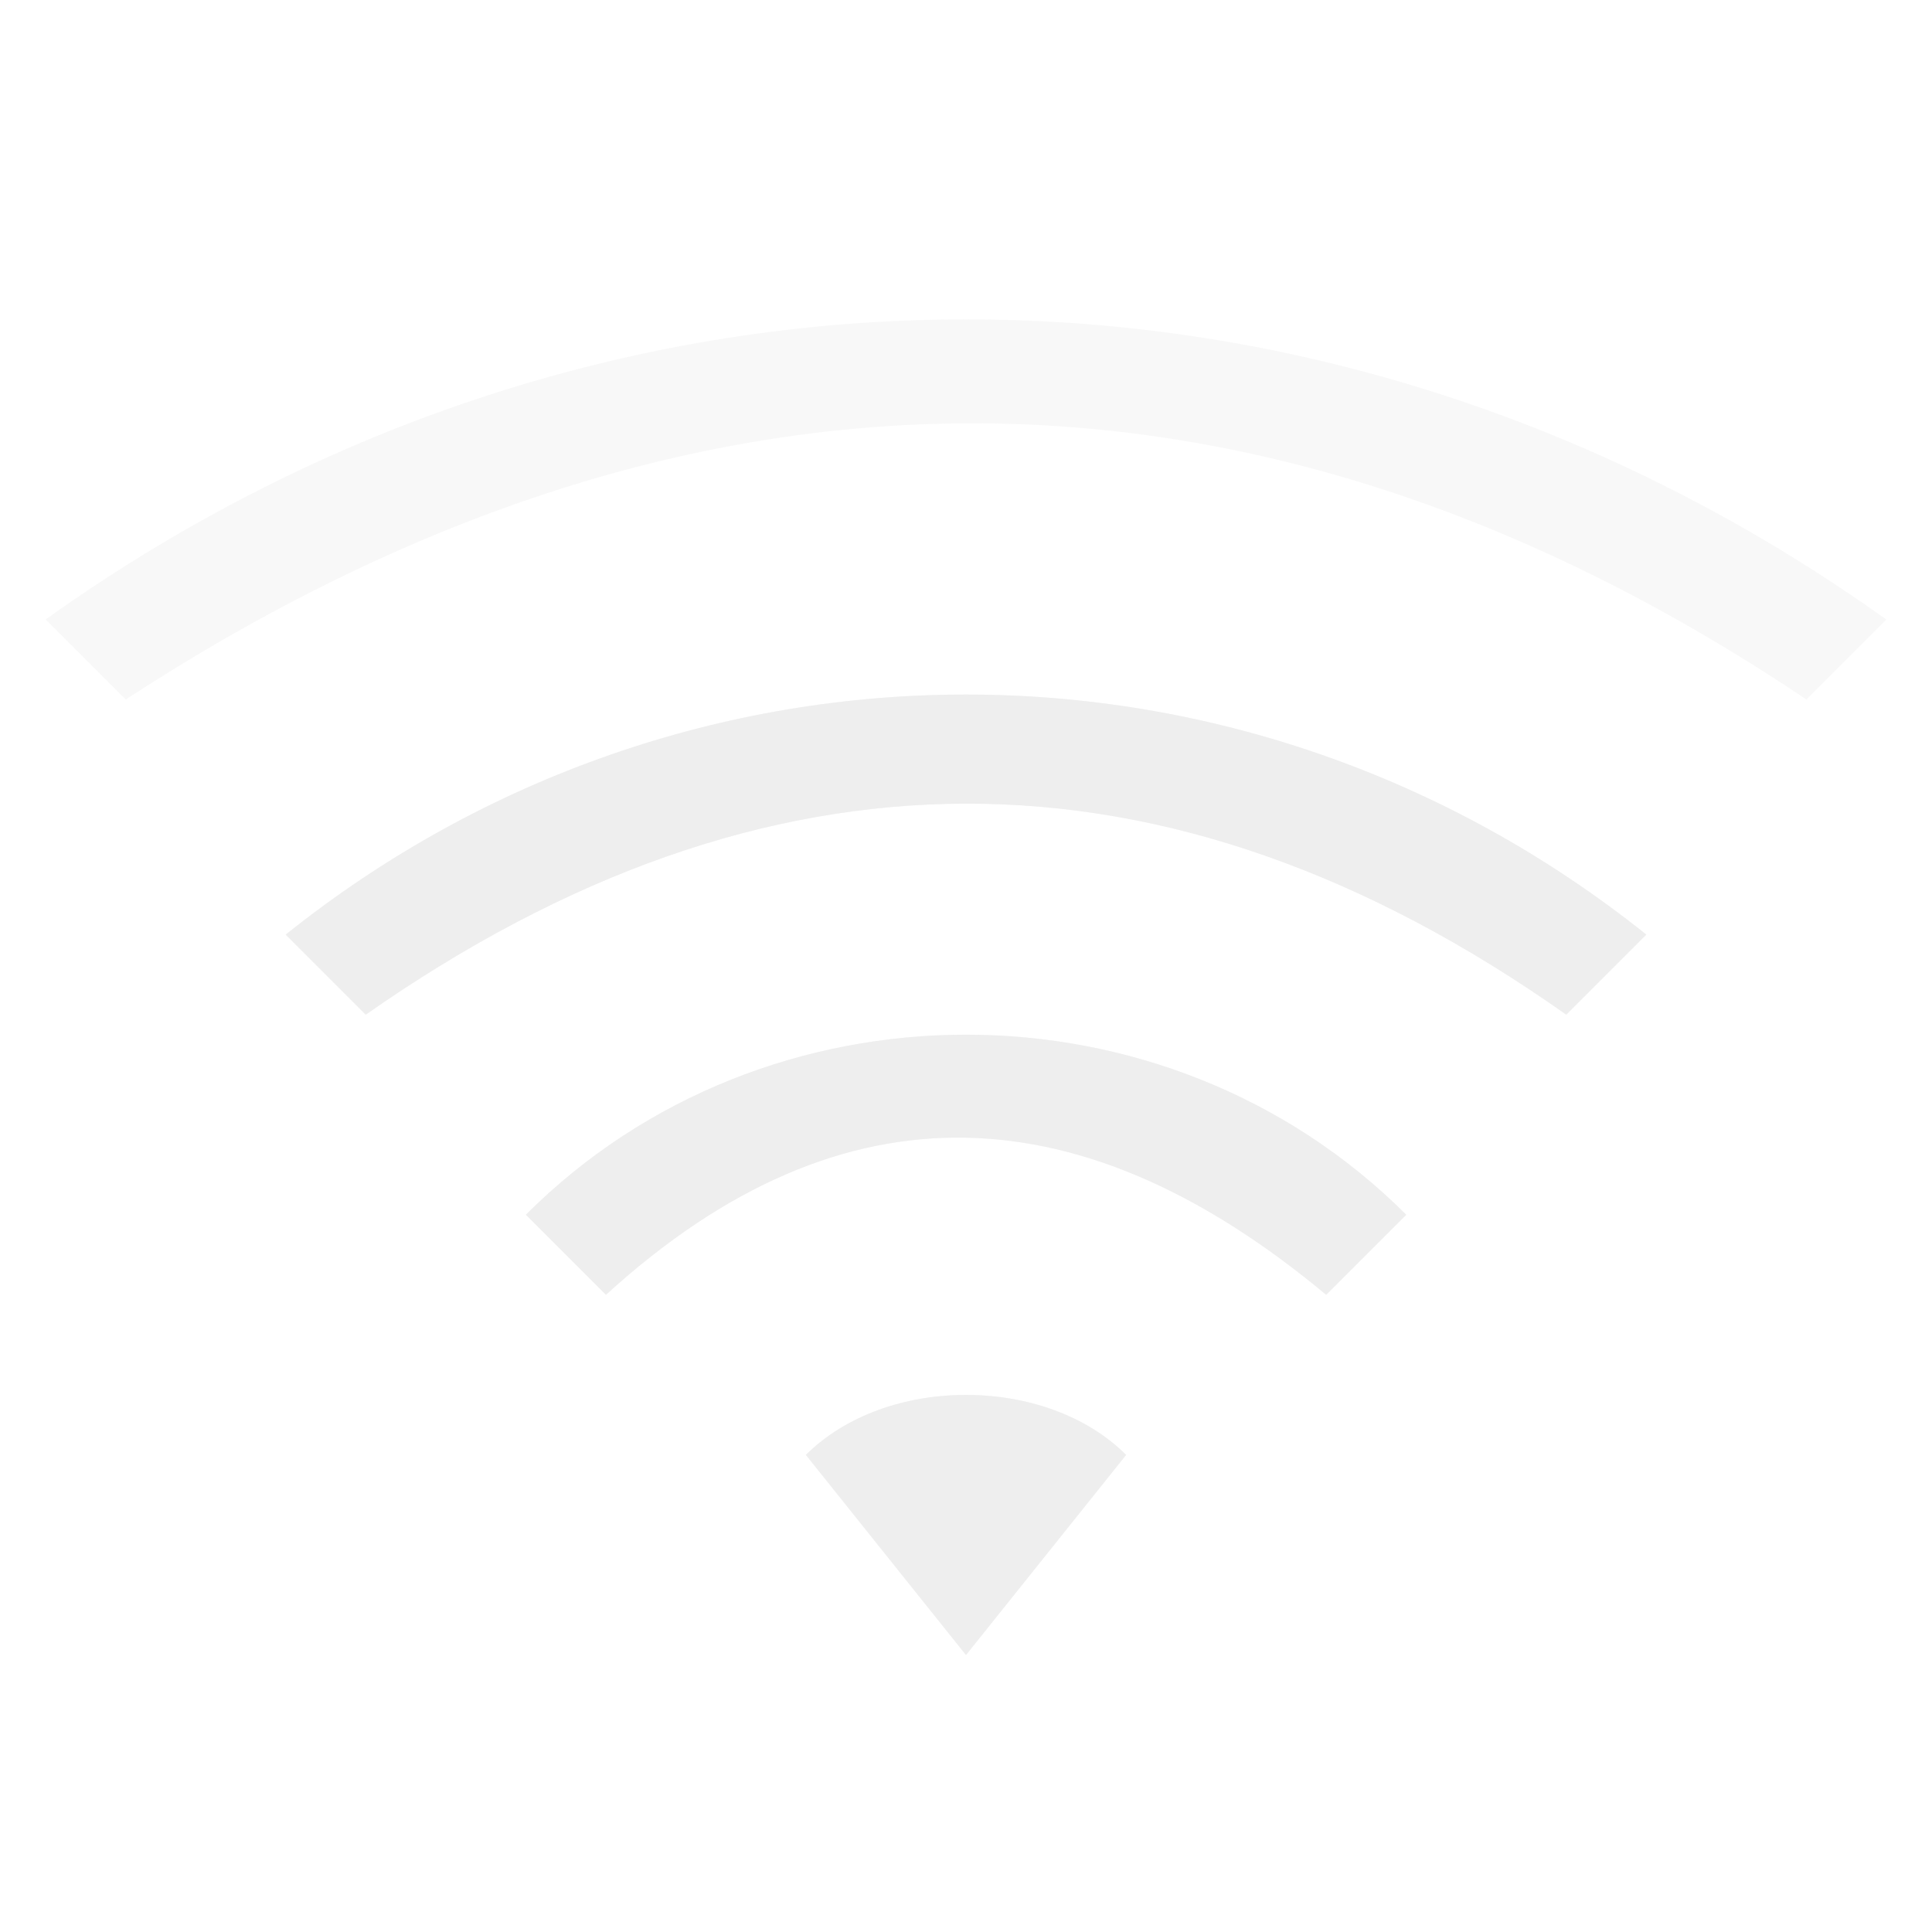
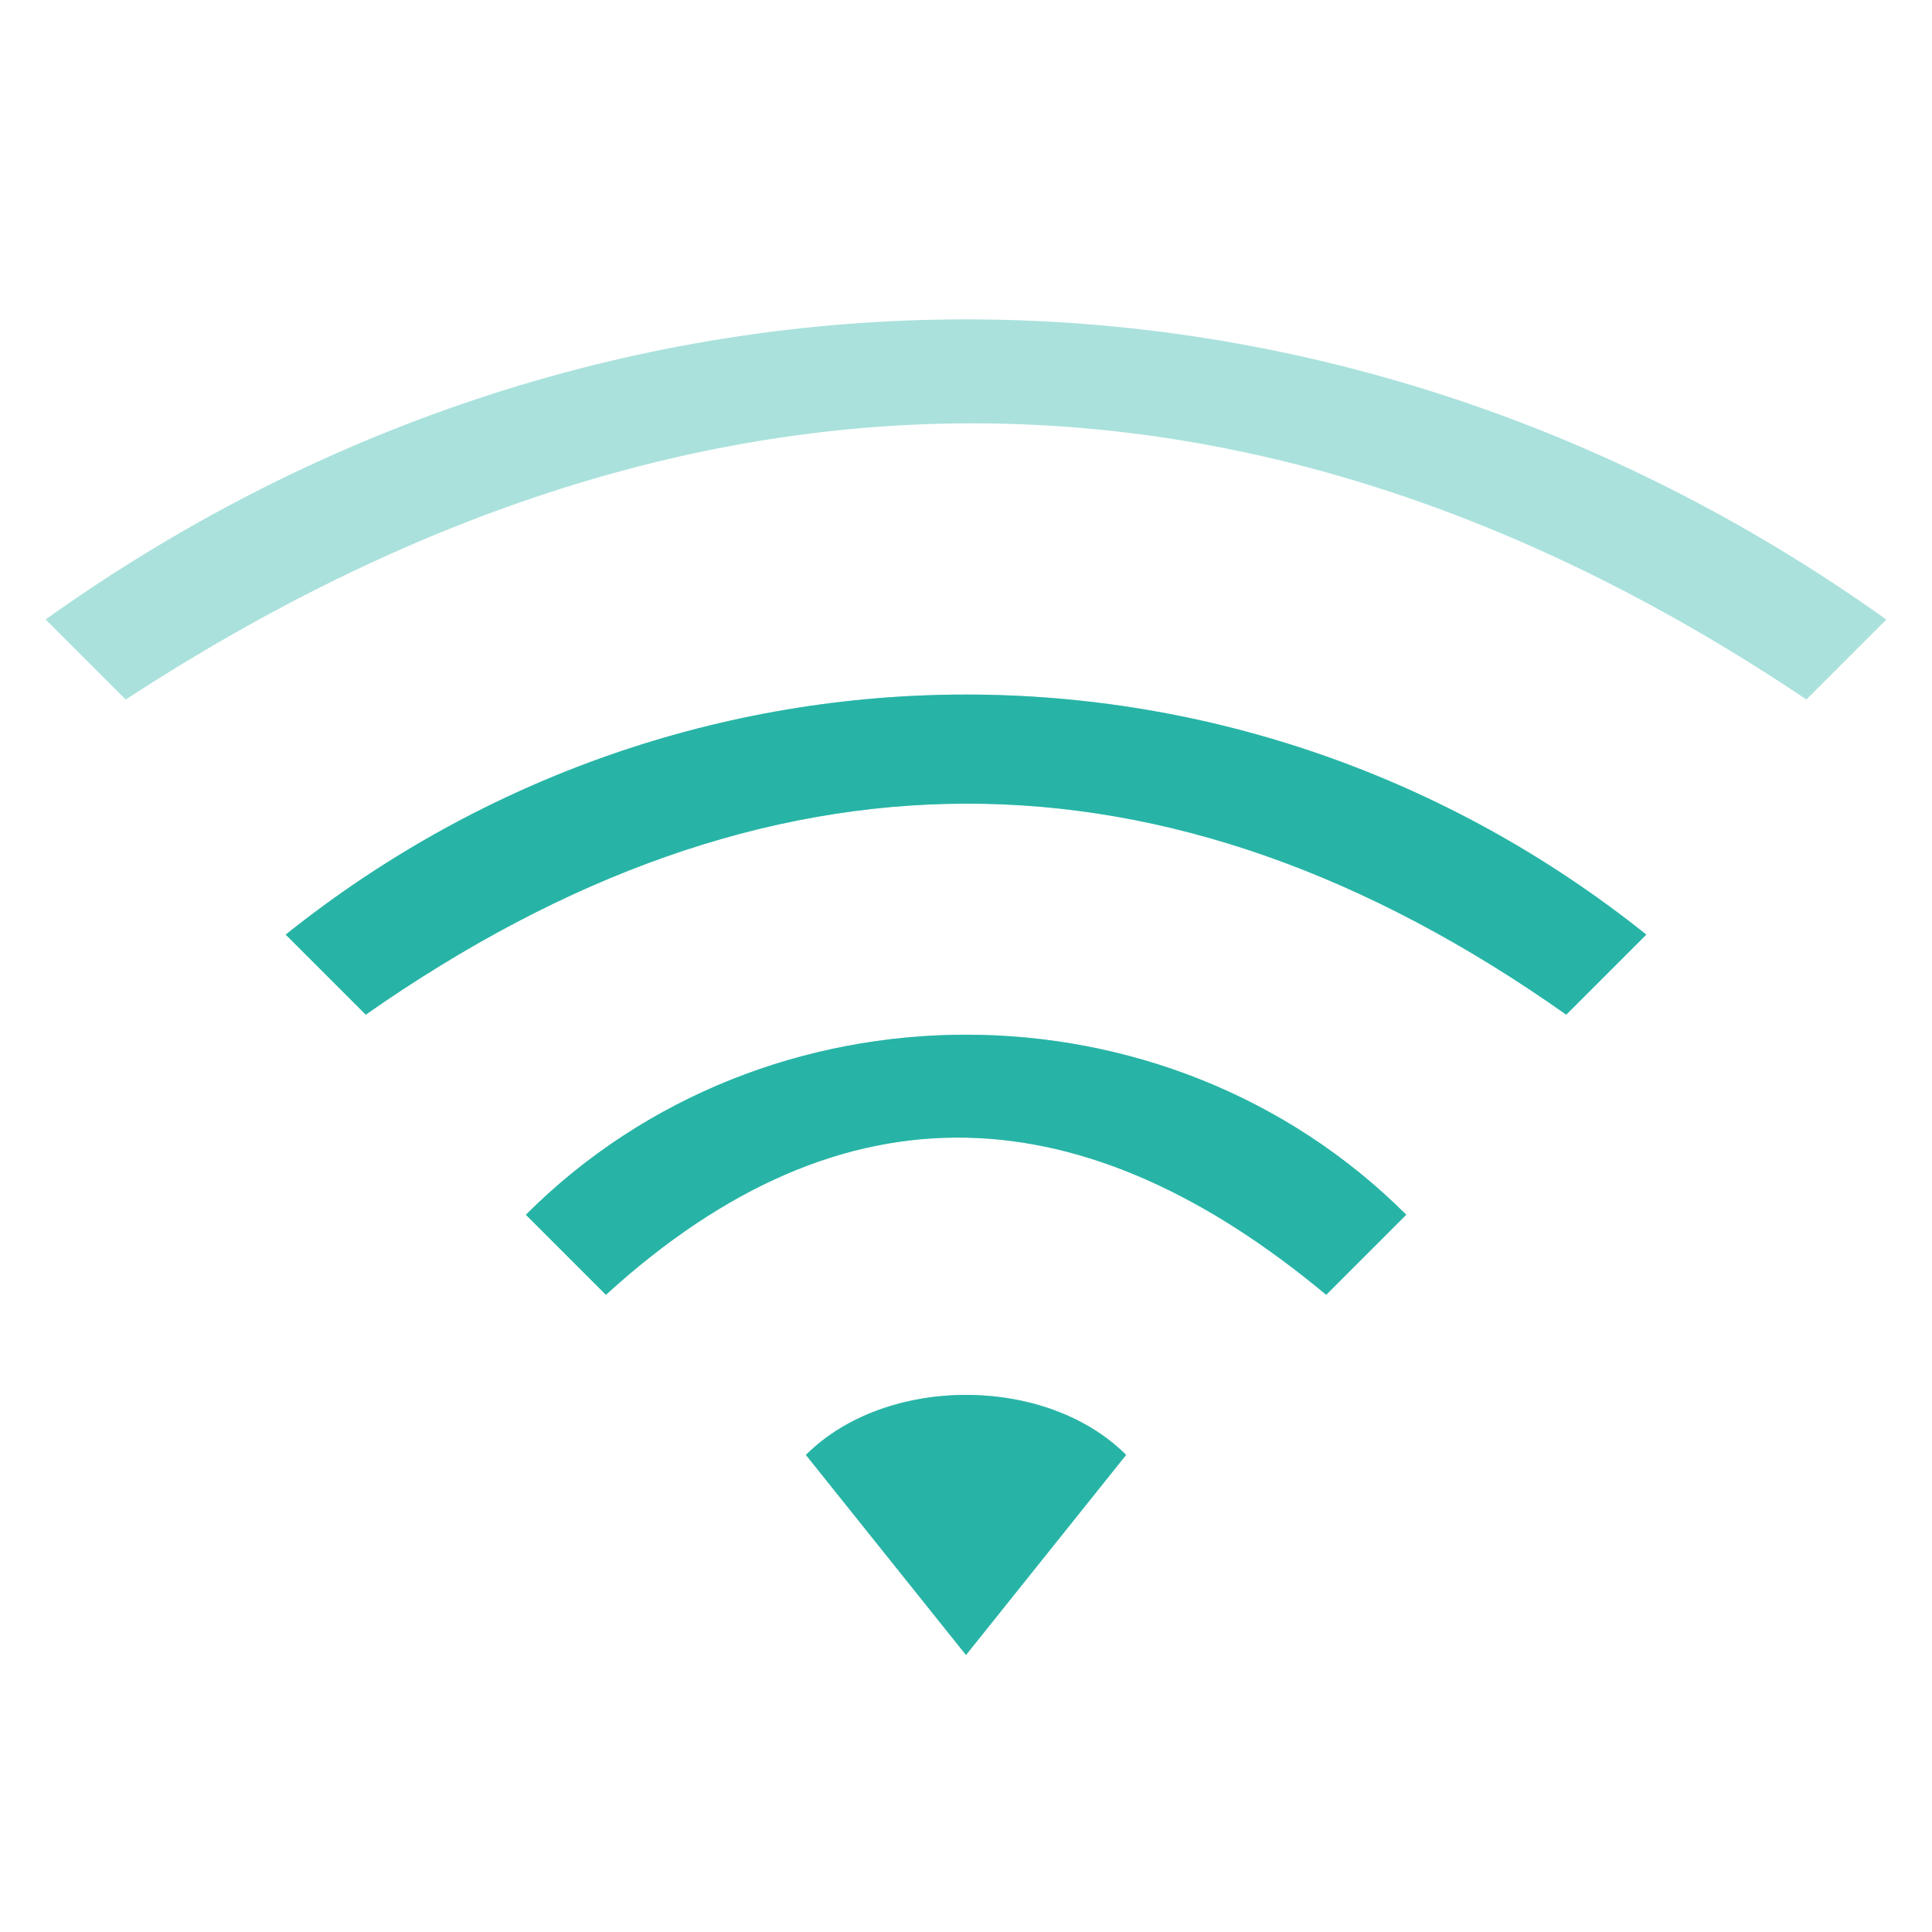
<svg xmlns="http://www.w3.org/2000/svg" version="1.1" width="16" height="16" id="svg3773">
  <defs id="defs3775" />
-   <path style="opacity:1;fill:#EEEEEE;fill-opacity:0.392;stroke-width:0.936;stroke-miterlimit:4;stroke-dasharray:none" d="m 8,2.645 c -2.651,0 -5.302,0.828 -7.622,2.485 L 1.041,5.793 c 4.64,-3.024 9.341,-3.075 13.919,0 L 15.622,5.131 C 13.302,3.474 10.651,2.645 8,2.645 Z m 0,3.107 c -1.988,0 -3.977,0.663 -5.634,1.988 l 0.663,0.663 c 3.314,-2.32 6.628,-2.34 9.942,0 L 13.634,7.74 C 11.977,6.415 9.988,5.752 8,5.752 Z m 0,2.817 c -1.326,0 -2.651,0.497 -3.645,1.491 l 0.663,0.663 c 1.988,-1.813 3.977,-1.657 5.965,4e-6 l 0.663,-0.663 C 10.651,9.066 9.326,8.569 8,8.569 Z m 0,2.983 c -0.497,0 -0.994,0.166 -1.326,0.497 l 1.326,1.657 1.326,-1.657 C 8.994,11.717 8.497,11.552 8,11.552 Z" id="path839" />
-   <path id="path1248" d="m 8,5.752 c -1.988,0 -3.977,0.663 -5.634,1.988 l 0.663,0.663 c 3.314,-2.32 6.628,-2.34 9.942,0 L 13.634,7.74 C 11.977,6.415 9.988,5.752 8,5.752 Z m 0,2.817 c -1.326,0 -2.651,0.497 -3.645,1.491 l 0.663,0.663 c 1.988,-1.813 3.977,-1.657 5.965,4e-6 l 0.663,-0.663 C 10.651,9.066 9.326,8.569 8,8.569 Z m 0,2.983 c -0.497,0 -0.994,0.166 -1.326,0.497 l 1.326,1.657 1.326,-1.657 C 8.994,11.717 8.497,11.552 8,11.552 Z" style="opacity:1;fill:#EEEEEE;fill-opacity:1;stroke-width:0.936;stroke-miterlimit:4;stroke-dasharray:none" />
+   <path style="opacity:1;fill:#27B4A6;fill-opacity:0.392;stroke-width:0.936;stroke-miterlimit:4;stroke-dasharray:none" d="m 8,2.645 c -2.651,0 -5.302,0.828 -7.622,2.485 L 1.041,5.793 c 4.64,-3.024 9.341,-3.075 13.919,0 L 15.622,5.131 C 13.302,3.474 10.651,2.645 8,2.645 Z m 0,3.107 c -1.988,0 -3.977,0.663 -5.634,1.988 l 0.663,0.663 c 3.314,-2.32 6.628,-2.34 9.942,0 L 13.634,7.74 C 11.977,6.415 9.988,5.752 8,5.752 Z m 0,2.817 c -1.326,0 -2.651,0.497 -3.645,1.491 l 0.663,0.663 c 1.988,-1.813 3.977,-1.657 5.965,4e-6 l 0.663,-0.663 C 10.651,9.066 9.326,8.569 8,8.569 Z m 0,2.983 c -0.497,0 -0.994,0.166 -1.326,0.497 l 1.326,1.657 1.326,-1.657 C 8.994,11.717 8.497,11.552 8,11.552 Z" id="path839" />
+   <path id="path1248" d="m 8,5.752 c -1.988,0 -3.977,0.663 -5.634,1.988 l 0.663,0.663 c 3.314,-2.32 6.628,-2.34 9.942,0 L 13.634,7.74 C 11.977,6.415 9.988,5.752 8,5.752 Z m 0,2.817 c -1.326,0 -2.651,0.497 -3.645,1.491 l 0.663,0.663 c 1.988,-1.813 3.977,-1.657 5.965,4e-6 l 0.663,-0.663 C 10.651,9.066 9.326,8.569 8,8.569 Z m 0,2.983 c -0.497,0 -0.994,0.166 -1.326,0.497 l 1.326,1.657 1.326,-1.657 C 8.994,11.717 8.497,11.552 8,11.552 Z" style="opacity:1;fill:#27B4A6;fill-opacity:1;stroke-width:0.936;stroke-miterlimit:4;stroke-dasharray:none" />
</svg>
